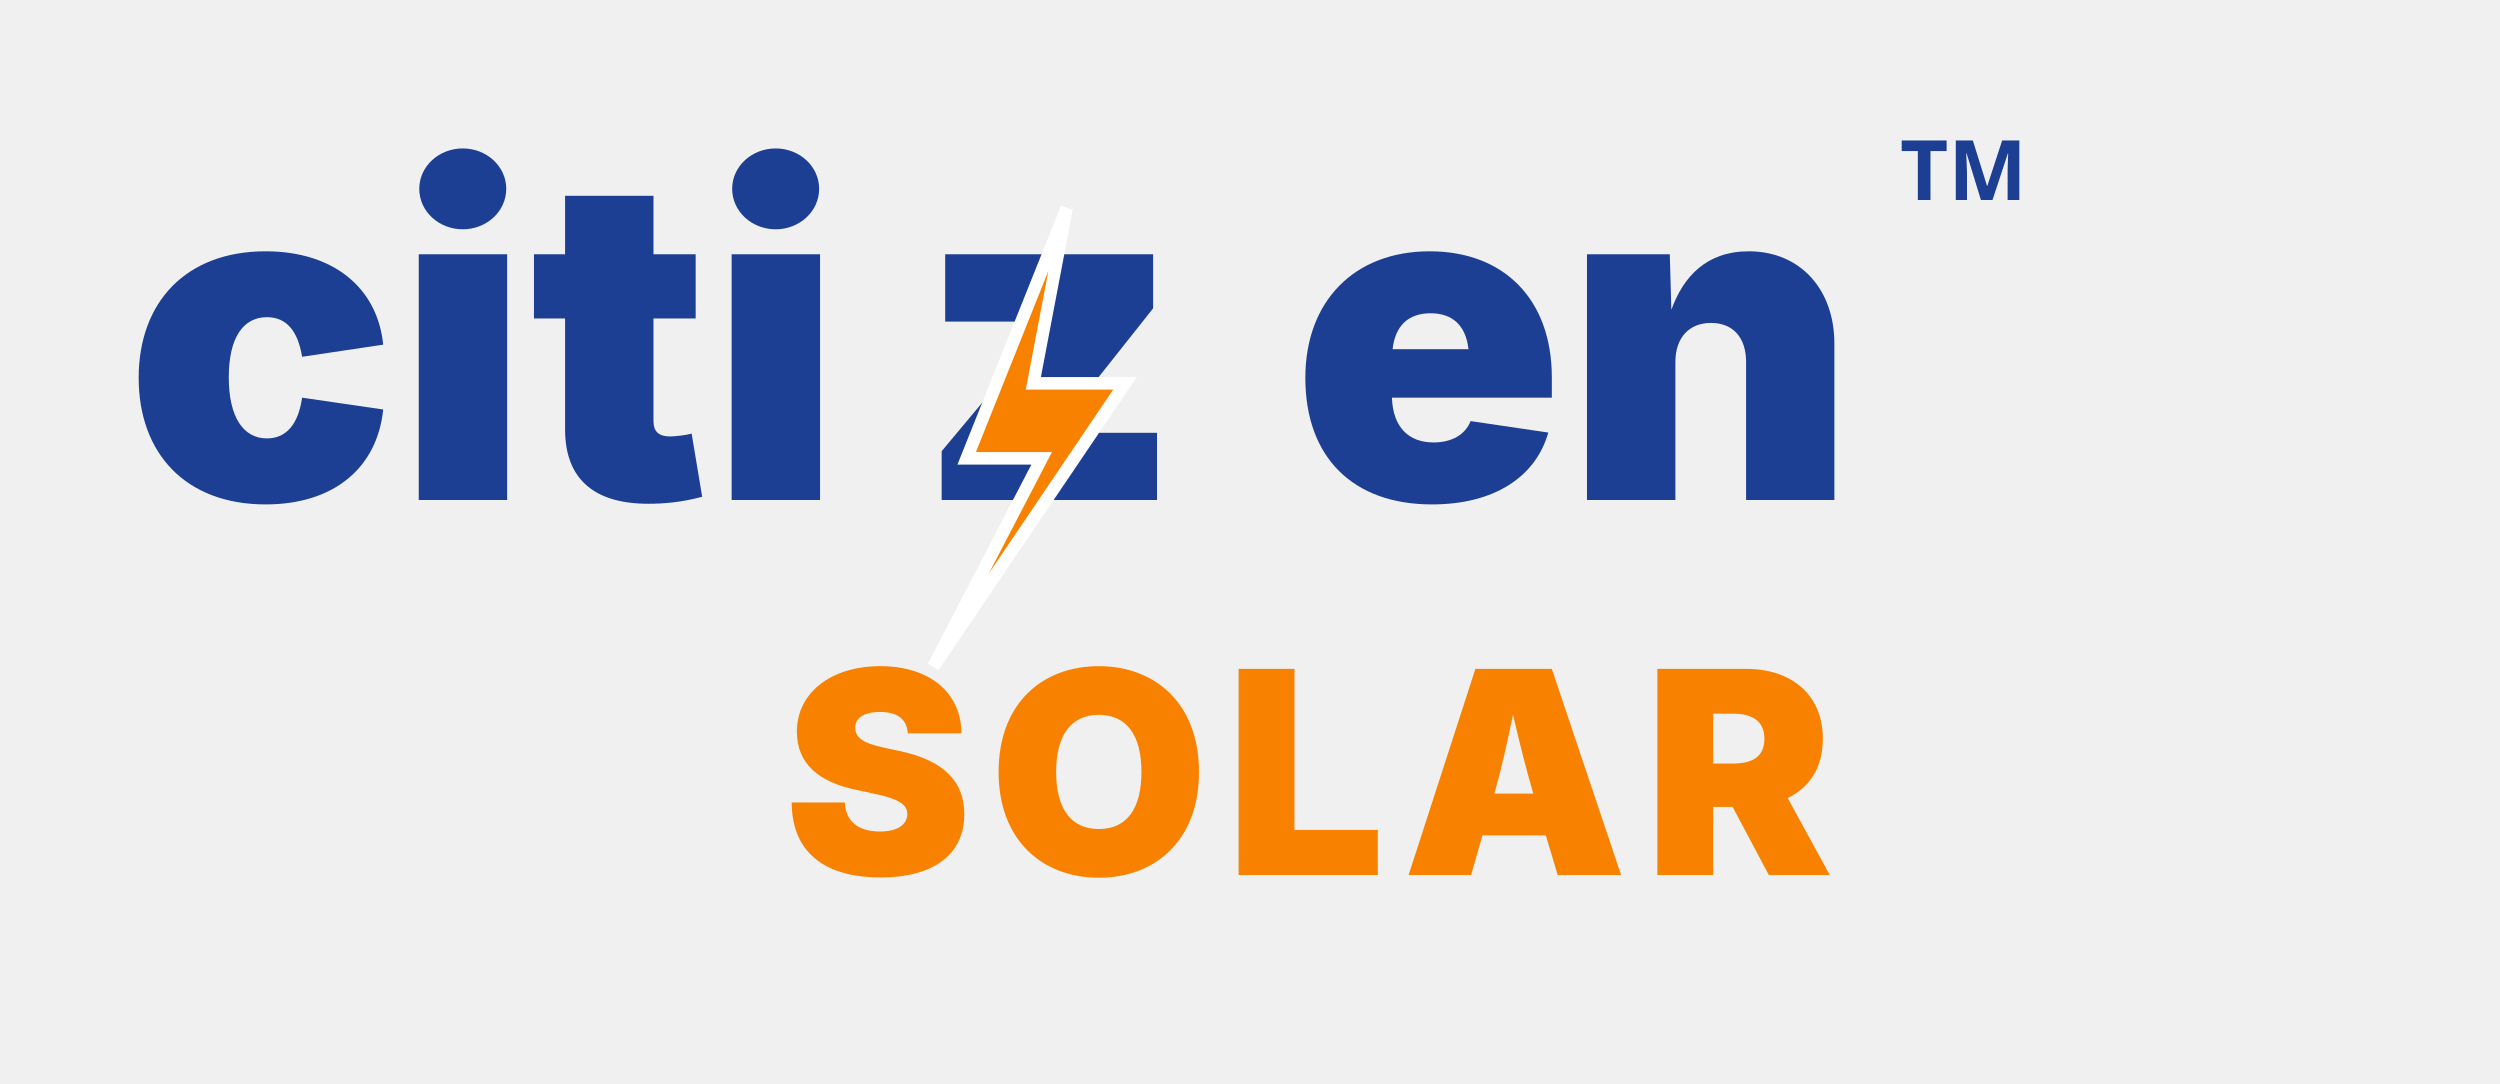
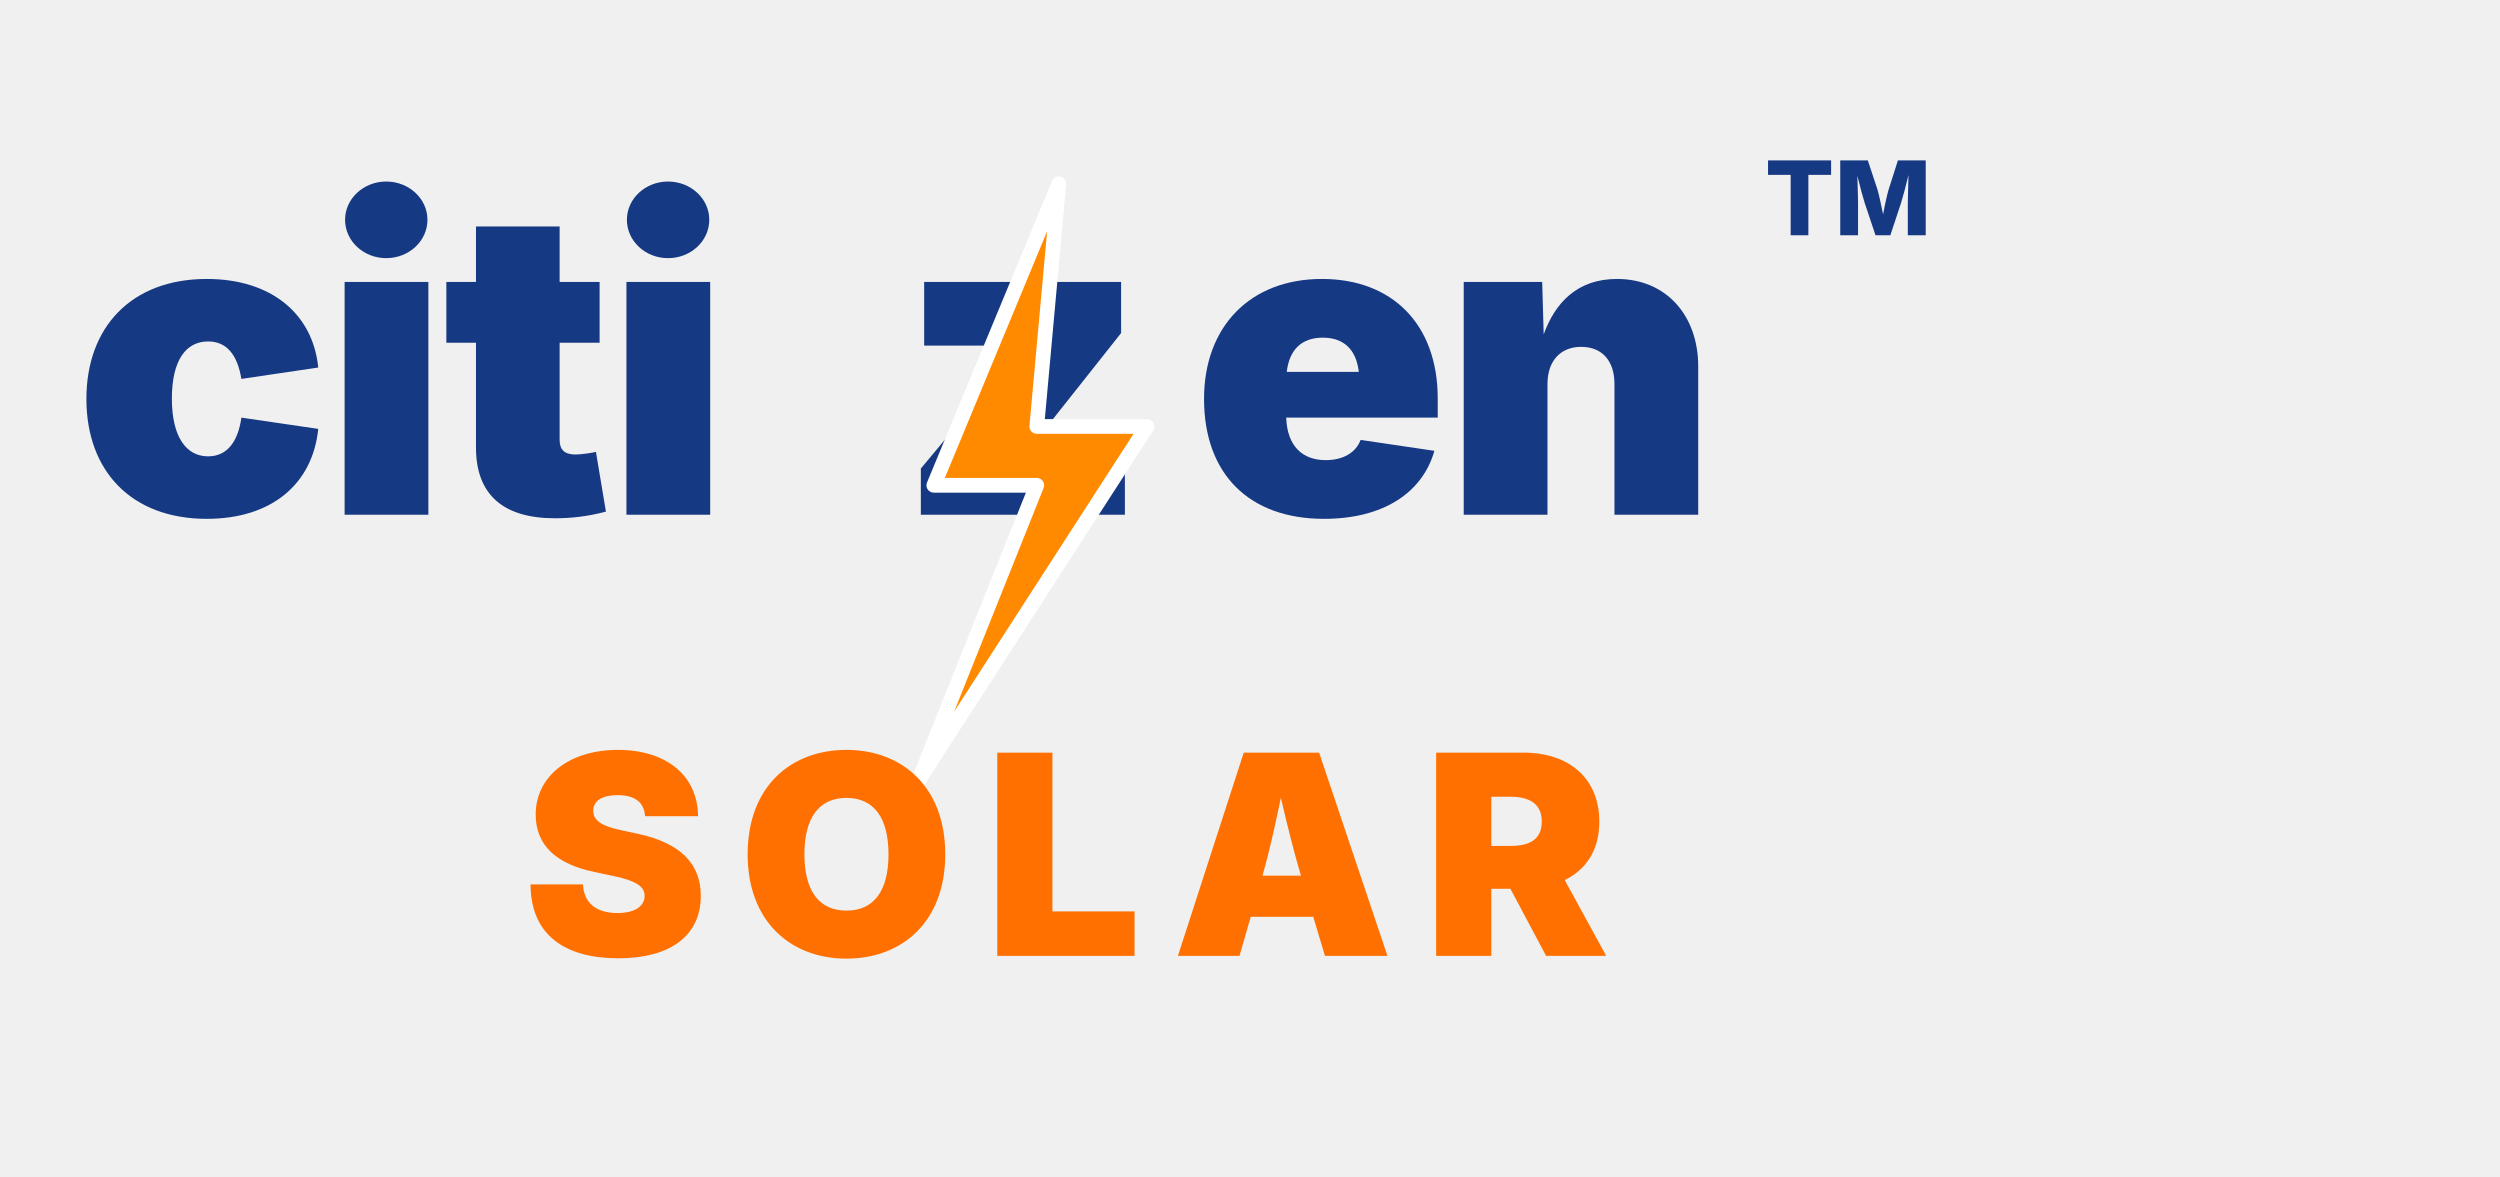
- <svg xmlns="http://www.w3.org/2000/svg" viewBox="0 0 300 130" width="100%" height="100%">
-   <g font-family="'Inter', 'Outfit', 'Arial Black', sans-serif" font-weight="900" font-size="54" fill="#1C3F94">
-     <text x="15" y="60">citi</text>
-     <text x="110" y="60">z</text>
-     <text x="155" y="60">en</text>
+ <svg xmlns="http://www.w3.org/2000/svg" viewBox="0 0 340 160" width="100%" height="100%">
+   <g font-family="'Inter', -apple-system, BlinkMacSystemFont, 'Arial Black', sans-serif" font-weight="900" font-size="58" fill="#163984">
+     <text x="10" y="70" letter-spacing="-1">citi</text>
+     <text x="122" y="70">z</text>
+     <text x="162" y="70" letter-spacing="-1">en</text>
  </g>
-   <polygon points="128,25 116,55 125,55 112,80 135,46 124,46" fill="#F88200" stroke="#FFFFFF" stroke-width="1.5" />
-   <text x="228" y="24" fill="#1C3F94" font-family="sans-serif" font-size="10" font-weight="bold">TM</text>
-   <text x="220" y="105" text-anchor="end" fill="#F88200" font-family="'Inter', 'Arial Black', sans-serif" font-weight="900" font-size="34" letter-spacing="2">SOLAR</text>
+   <polygon points="144,25 127,66 141,66 125,106 156,58 141,58" fill="#FF8A00" stroke="#FFFFFF" stroke-width="2" stroke-linejoin="round" />
+   <text x="240" y="32" fill="#163984" font-family="'Inter', sans-serif" font-size="14" font-weight="800">TM</text>
+   <text x="145" y="130" text-anchor="middle" fill="#FF7000" font-family="'Inter', -apple-system, BlinkMacSystemFont, 'Arial Black', sans-serif" font-weight="900" font-size="38" letter-spacing="4">SOLAR</text>
</svg>
